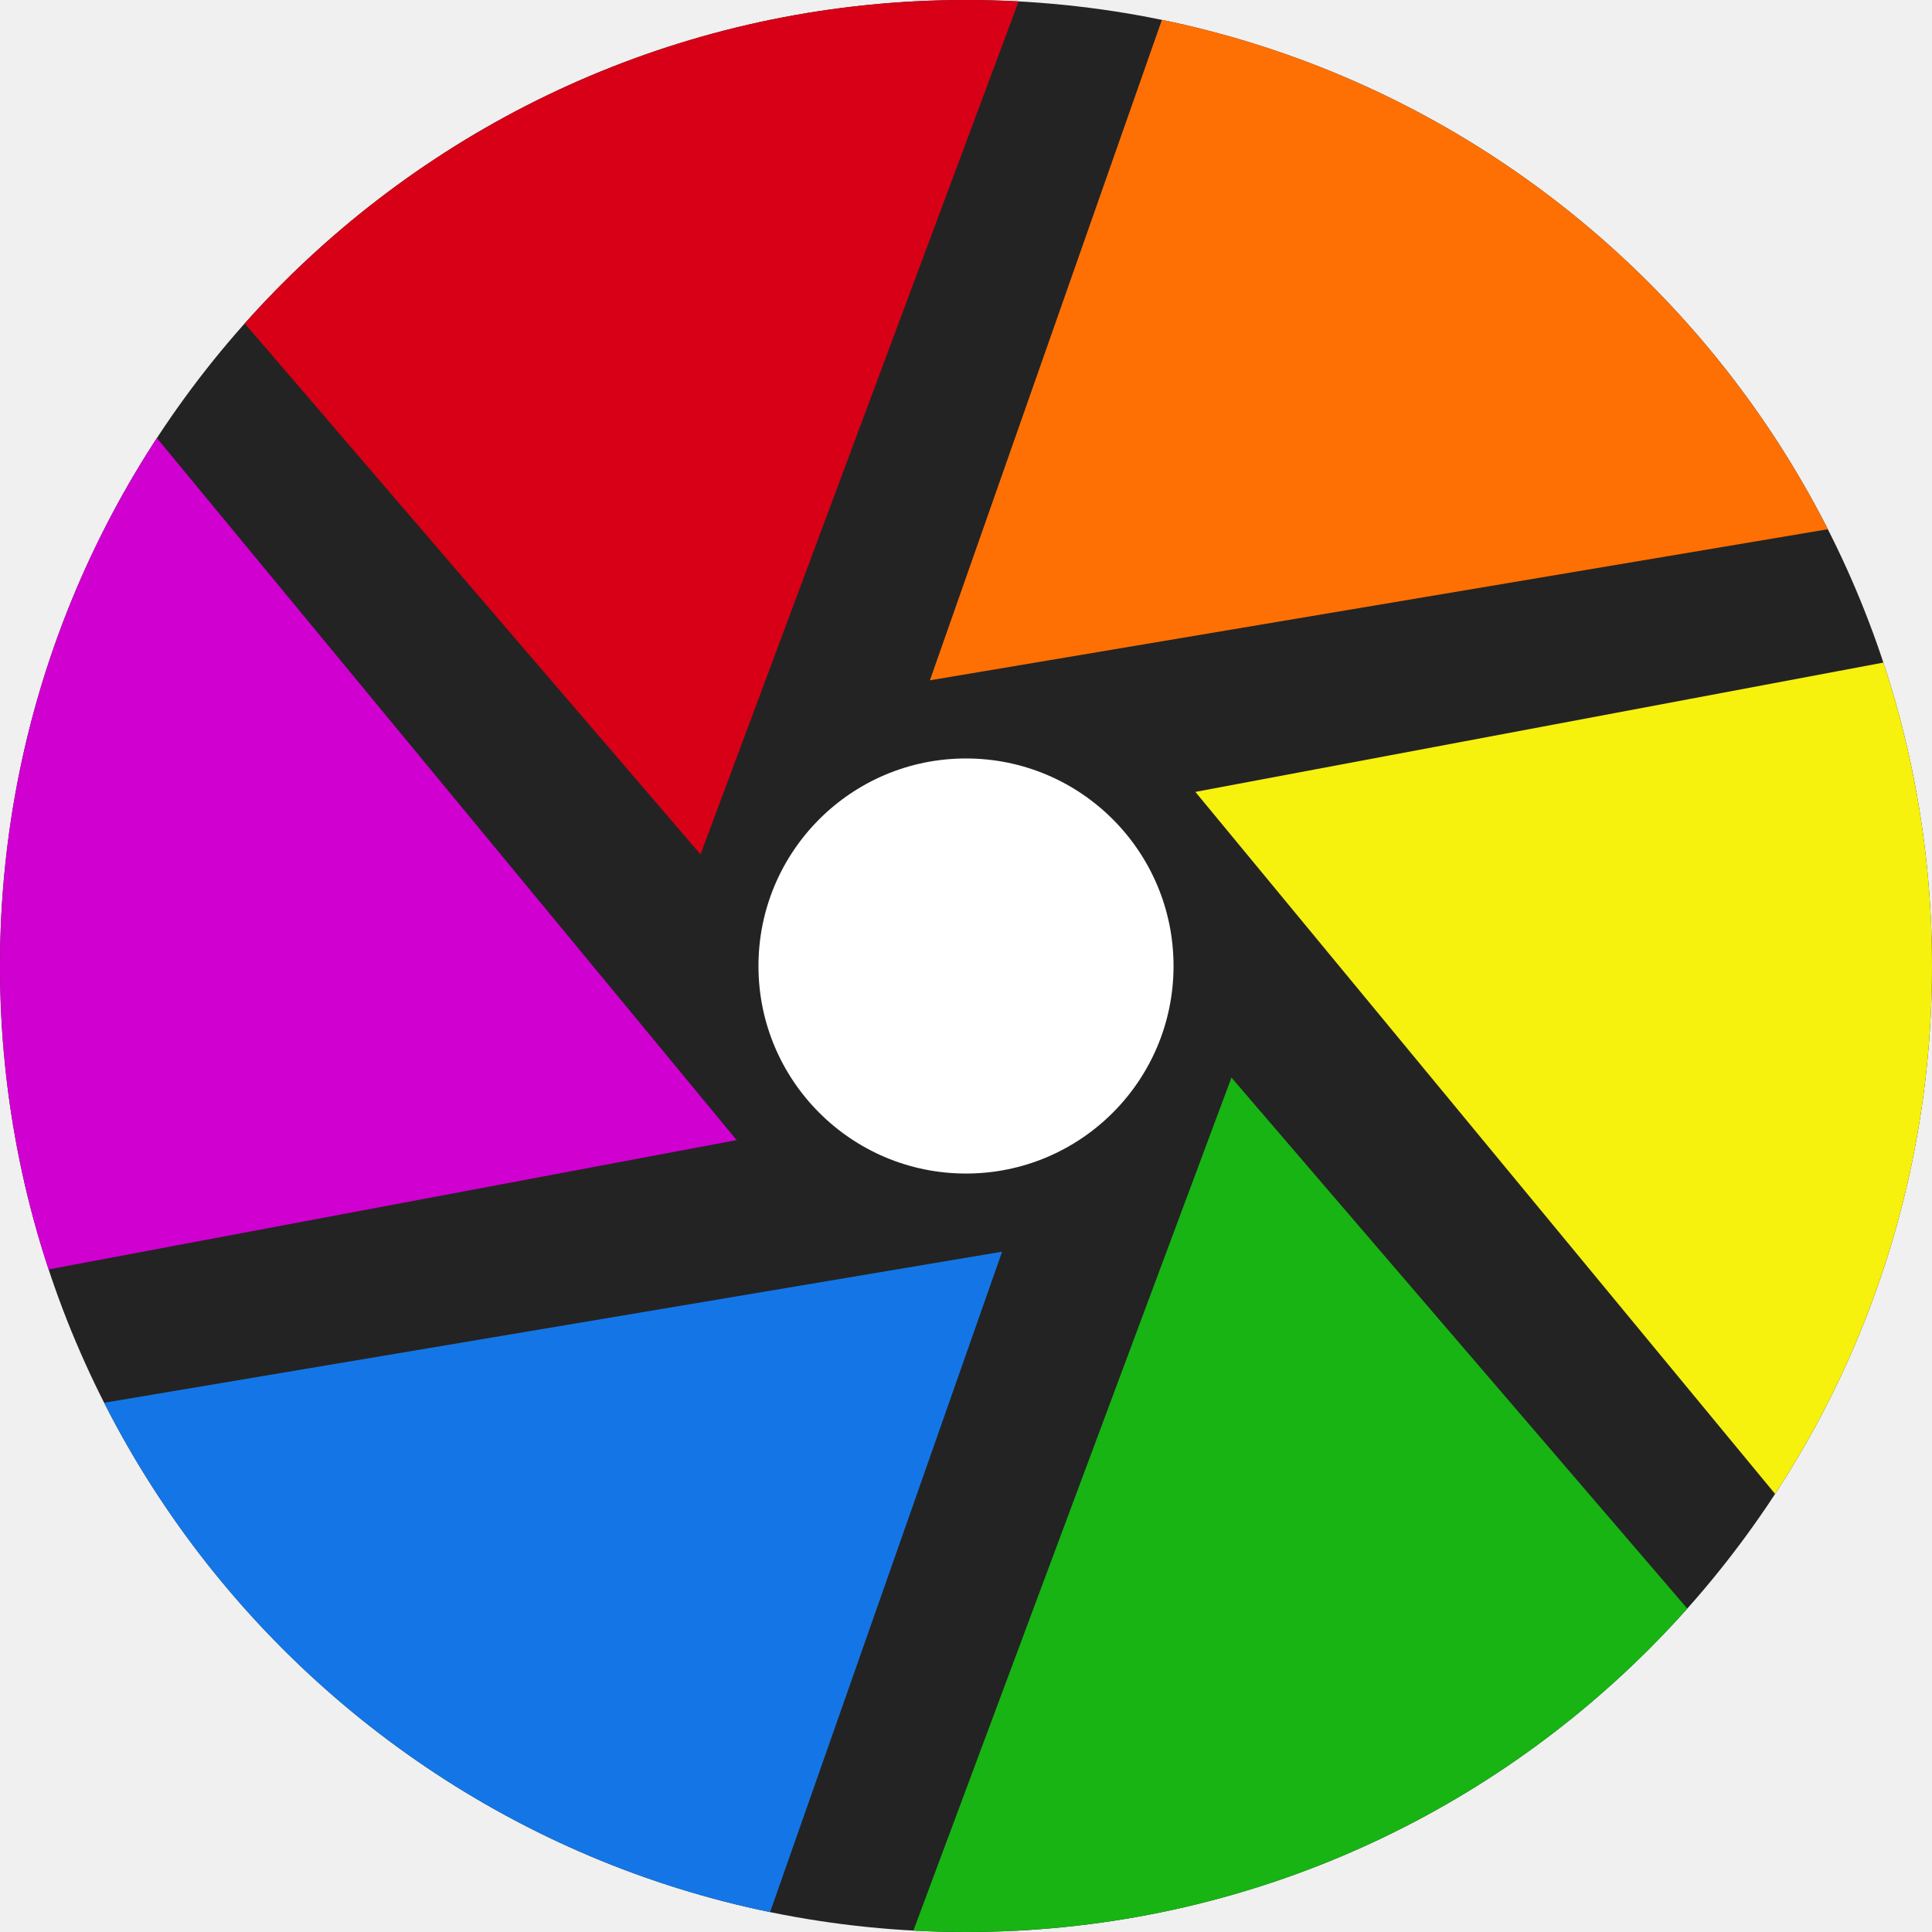
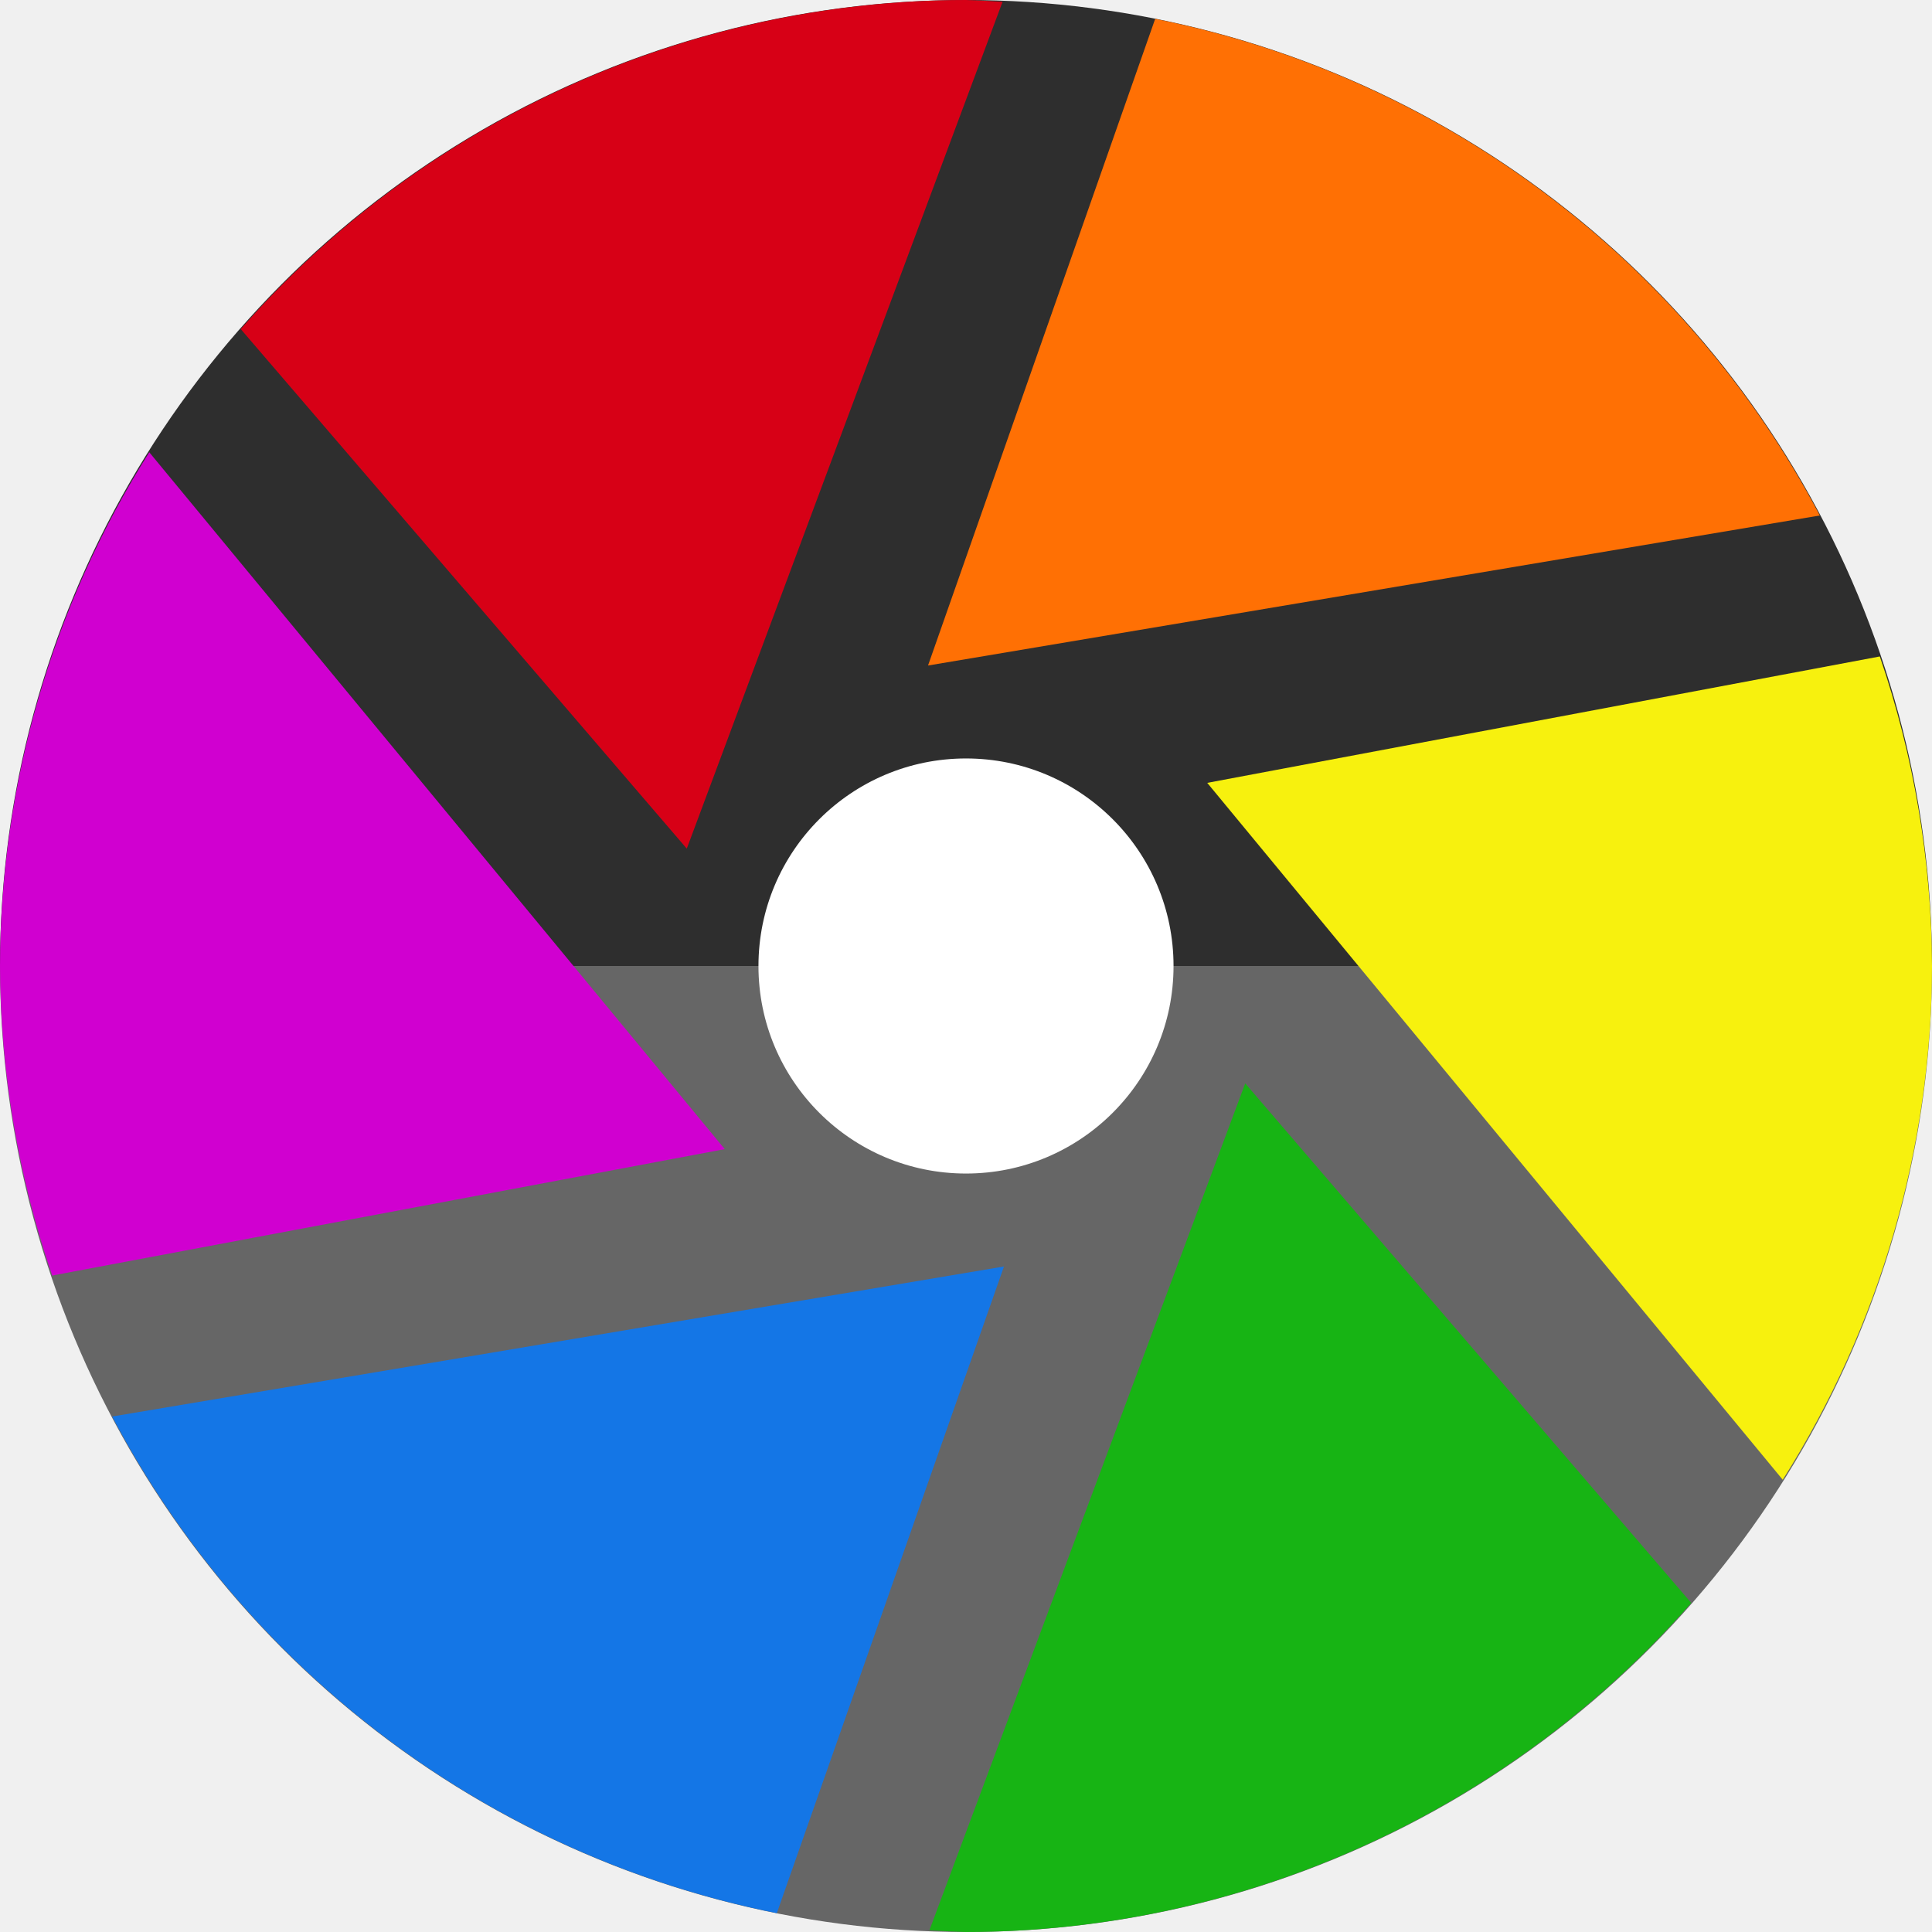
<svg xmlns="http://www.w3.org/2000/svg" width="256" height="256" viewBox="0 0 256 256" id="svg2" version="1.1">
  <defs id="defs4">
    <clipPath id="clipPath5002" clipPathUnits="userSpaceOnUse">
      <g id="g5004">
        <path style="fill:#0f9d58;fill-opacity:1;stroke:none;stroke-width:4.858;stroke-linejoin:round;stroke-miterlimit:4;stroke-dasharray:none;stroke-opacity:1" d="M 88.118,249.435 C 46.103,235.291 14.771,201.687 4.134,159.361 1.338,148.236 0.923,144.163 0.926,127.889 0.928,117.472 1.134,112.014 1.658,108.541 4.465,89.913 12.177,70.638 23.043,55.086 c 3.959,-5.666 8.345,-10.931 9.102,-10.926 0.328,0.002 10.489,18.31 22.579,40.683 12.09,22.373 22.375,41.335 22.854,42.136 0.479,0.802 0.925,2.441 0.99,3.643 0.343,6.316 2.524,14.21 5.642,20.423 2.954,5.887 5.065,8.733 10.435,14.067 6.714,6.67 12.889,10.286 21.732,12.729 3.166,0.874 5.105,1.05 11.575,1.05 8.826,0 12.602,-0.762 19.264,-3.887 2.046,-0.96 3.937,-1.665 4.202,-1.568 0.265,0.097 -11.056,17.665 -25.157,39.038 l -25.639,38.861 -3.094,0.112 c -2.555,0.093 -4.195,-0.258 -9.409,-2.014 z" id="path5006" transform="translate(0,796.3622)" />
        <path style="fill:#f4b400;fill-opacity:1;stroke:none;stroke-width:4.858;stroke-linejoin:round;stroke-miterlimit:4;stroke-dasharray:none;stroke-opacity:1" d="m 112.36,1051.517 c -10.001,-1.45 -12.156,-1.82 -12.532,-2.156 -0.249,-0.222 1.738,-3.748 4.55,-8.072 7.166,-11.021 49.772,-74.648 50.259,-75.055 3.575,-2.992 8.635,-8.041 10.575,-10.554 3.362,-4.353 7.558,-12.914 9.065,-18.494 6.193,-22.925 -2.593,-47.152 -21.7,-59.837 l -2.961,-1.966 17.025,0.296 c 9.364,0.163 31.17,0.434 48.459,0.603 l 31.435,0.307 1.546,4.189 c 2.246,6.086 4.678,15.095 5.935,21.982 1.525,8.36 1.925,28.859 0.739,37.828 -3.08,23.278 -12.813,45.72 -27.802,64.106 -20.476,25.117 -51.46,42.197 -84.146,46.389 -5.312,0.681 -26.646,0.986 -30.446,0.436 z" id="path5008" />
        <path style="fill:#db4437;fill-opacity:1;stroke:none;stroke-width:10;stroke-linejoin:round;stroke-miterlimit:4;stroke-dasharray:none;stroke-opacity:1" d="M 67.99,108.873 C 41.284,59.576 33.29,45.149 32.234,44.345 31.651,43.901 32.811,42.55 38.696,36.815 53.436,22.45 68.809,13.041 87.839,6.736 101.687,2.148 112.582,0.437 127.951,0.437 c 21.31,0 37.805,3.81 56.835,13.126 25.294,12.383 46.194,33.579 58.52,59.346 1.611,3.369 2.93,6.372 2.93,6.675 0,0.56 -10.549,0.495 -71.165,-0.437 l -24.288,-0.374 -3.931,-1.764 c -6.757,-3.033 -10.646,-3.84 -18.658,-3.868 -5.03,-0.018 -7.979,0.208 -10.316,0.788 -14.508,3.604 -26.283,12.948 -33.292,26.419 -3.585,6.891 -5.247,13.082 -6.332,23.583 l -0.337,3.267 -9.927,-18.326 z" id="path5010" transform="translate(0,796.3622)" />
      </g>
    </clipPath>
    <clipPath clipPathUnits="userSpaceOnUse" id="clipPath4271">
      <circle style="fill:#292929;fill-opacity:0.26;stroke:none;stroke-width:10;stroke-linejoin:round;stroke-miterlimit:4;stroke-dasharray:none;stroke-opacity:0.259" id="circle4273" cx="128" cy="128" r="128" />
    </clipPath>
    <clipPath id="clipPath4363" clipPathUnits="userSpaceOnUse">
      <circle style="fill:#4285f4;fill-opacity:1;stroke:none;stroke-width:10;stroke-linejoin:round;stroke-miterlimit:4;stroke-dasharray:none;stroke-opacity:0.259" id="circle4365" cx="128" cy="924.362" r="128" />
    </clipPath>
    <clipPath clipPathUnits="userSpaceOnUse" id="clipPath4452">
      <circle style="fill:#4285f4;fill-opacity:1;stroke:none;stroke-width:10;stroke-linejoin:round;stroke-miterlimit:4;stroke-dasharray:none;stroke-opacity:0.259" id="circle4454" cx="128" cy="924.362" r="128" />
    </clipPath>
    <clipPath id="clipPath4368" clipPathUnits="userSpaceOnUse">
      <circle style="fill:#b0ceff;fill-opacity:1;stroke:none;stroke-width:10;stroke-linejoin:round;stroke-miterlimit:4;stroke-dasharray:none;stroke-opacity:0.259" id="circle4370" cx="128" cy="924.362" r="128" />
    </clipPath>
    <clipPath id="clipPath-284952804">
      <g id="g5628" transform="translate(0,-1004.362)">
        <path id="path5630" transform="matrix(15.33333,0,0,11.5,415,878.8622)" d="m -24,13 c 0,1.105 -0.672,2 -1.5,2 -0.828,0 -1.5,-0.895 -1.5,-2 0,-1.105 0.672,-2 1.5,-2 0.828,0 1.5,0.895 1.5,2 z" style="fill:#1890d0" />
      </g>
    </clipPath>
    <clipPath clipPathUnits="userSpaceOnUse" id="clipPath4286">
      <circle style="fill:#00c3ff;fill-opacity:1;stroke:none;stroke-width:10;stroke-linejoin:round;stroke-miterlimit:4;stroke-dasharray:none;stroke-opacity:0.259" id="circle4288" cx="128" cy="128" r="128" />
    </clipPath>
    <clipPath id="clipPath4263" clipPathUnits="userSpaceOnUse">
      <circle transform="matrix(0.9848077,-0.1736482,0.1736482,0.9848077,0,0)" style="fill:#00c3ff;fill-opacity:1;stroke:none;stroke-width:10;stroke-linejoin:round;stroke-miterlimit:4;stroke-dasharray:none;stroke-opacity:0.259" id="circle4265" cx="-34.453" cy="932.547" r="128" />
    </clipPath>
    <clipPath id="clipPath4608" clipPathUnits="userSpaceOnUse">
      <circle style="fill:#00c3ff;fill-opacity:1;stroke:none;stroke-width:10;stroke-linejoin:round;stroke-miterlimit:4;stroke-dasharray:none;stroke-opacity:0.259" id="circle4610" cx="154.808" cy="944.674" r="67.351" />
    </clipPath>
    <clipPath clipPathUnits="userSpaceOnUse" id="clipPath5376">
      <circle style="fill:#fdac64;fill-opacity:1;stroke:none;stroke-width:10;stroke-linejoin:round;stroke-miterlimit:4;stroke-dasharray:none;stroke-opacity:0.259" id="circle5378" cx="128" cy="924.362" r="128" />
    </clipPath>
    <clipPath id="clipPath4615" clipPathUnits="userSpaceOnUse">
      <circle style="fill:#ff973b;fill-opacity:1;stroke:none;stroke-width:10;stroke-linejoin:round;stroke-miterlimit:4;stroke-dasharray:none;stroke-opacity:0.259" id="circle4617" cx="128" cy="924.362" r="128" />
    </clipPath>
    <clipPath id="clipPath4637" clipPathUnits="userSpaceOnUse">
      <circle style="fill:#ff973b;fill-opacity:1;stroke:none;stroke-width:10;stroke-linejoin:round;stroke-miterlimit:4;stroke-dasharray:none;stroke-opacity:0.259" id="circle4639" cx="128" cy="924.362" r="128" />
    </clipPath>
    <clipPath id="clipPath4643" clipPathUnits="userSpaceOnUse">
      <circle style="fill:#ff973b;fill-opacity:1;stroke:none;stroke-width:10;stroke-linejoin:round;stroke-miterlimit:4;stroke-dasharray:none;stroke-opacity:0.259" id="circle4645" cx="128" cy="924.362" r="128" />
    </clipPath>
    <clipPath id="clipPath4647" clipPathUnits="userSpaceOnUse">
      <circle style="fill:#ff973b;fill-opacity:1;stroke:none;stroke-width:10;stroke-linejoin:round;stroke-miterlimit:4;stroke-dasharray:none;stroke-opacity:0.259" id="circle4649" cx="128" cy="924.362" r="128" />
    </clipPath>
    <clipPath id="clipPath4651" clipPathUnits="userSpaceOnUse">
      <circle style="fill:#ff973b;fill-opacity:1;stroke:none;stroke-width:10;stroke-linejoin:round;stroke-miterlimit:4;stroke-dasharray:none;stroke-opacity:0.259" id="circle4653" cx="128" cy="924.362" r="128" />
    </clipPath>
    <clipPath id="clipPath4715" clipPathUnits="userSpaceOnUse">
      <g id="g4729">
        <path id="path4717" transform="translate(0,796.3622)" d="M 128,0 A 128,128 0 0 0 64.773,16.889 L 128.348,127 191.771,17.145 A 128,128 0 0 0 128,0 Z" style="fill:#d6061c;fill-opacity:1;stroke:none;stroke-width:10;stroke-linejoin:round;stroke-miterlimit:4;stroke-dasharray:none;stroke-opacity:0.259" />
        <path id="path4719" transform="translate(0,796.3622)" d="M 63.904,17.387 A 128,128 0 0 0 0.039,127.199 H 127.305 Z" style="fill:#c916c9;fill-opacity:1;stroke:none;stroke-width:10;stroke-linejoin:round;stroke-miterlimit:4;stroke-dasharray:none;stroke-opacity:0.259" />
        <path id="path4721" transform="translate(0,796.3622)" d="M 192.623,17.666 129.037,127.799 H 255.992 A 128,128 0 0 0 192.623,17.666 Z" style="fill:#f97411;fill-opacity:1;stroke:none;stroke-width:10;stroke-linejoin:round;stroke-miterlimit:4;stroke-dasharray:none;stroke-opacity:0.259" />
        <path id="path4723" transform="translate(0,796.3622)" d="M 0.008,128.199 A 128,128 0 0 0 63.375,238.332 l 63.584,-110.133 z" style="fill:#1d7be6;fill-opacity:1;stroke:none;stroke-width:10;stroke-linejoin:round;stroke-miterlimit:4;stroke-dasharray:none;stroke-opacity:0.259" />
        <path id="path4725" transform="translate(0,796.3622)" d="m 128.691,128.799 63.4,109.816 a 128,128 0 0 0 63.869,-109.816 z" style="fill:#f0e32a;fill-opacity:1;stroke:none;stroke-width:10;stroke-linejoin:round;stroke-miterlimit:4;stroke-dasharray:none;stroke-opacity:0.259" />
        <path id="path4727" transform="translate(0,796.3622)" d="M 127.652,129 64.229,238.855 A 128,128 0 0 0 128,256 128,128 0 0 0 191.225,239.111 Z" style="fill:#25aa23;fill-opacity:1;stroke:none;stroke-width:10;stroke-linejoin:round;stroke-miterlimit:4;stroke-dasharray:none;stroke-opacity:0.259" />
      </g>
    </clipPath>
    <clipPath clipPathUnits="userSpaceOnUse" id="clipPath3982">
      <g id="g3996" transform="translate(-1.25e-6)">
        <path id="path3984" transform="translate(0,796.3622)" d="M 128,0 A 128,128 0 0 0 64.773,16.889 L 128.348,127 191.771,17.145 A 128,128 0 0 0 128,0 Z" style="fill:#d6061c;fill-opacity:1;stroke:none;stroke-width:10;stroke-linejoin:round;stroke-miterlimit:4;stroke-dasharray:none;stroke-opacity:0.259" />
        <path id="path3986" transform="translate(0,796.3622)" d="M 63.904,17.387 A 128,128 0 0 0 0.039,127.199 H 127.305 Z" style="fill:#c916c9;fill-opacity:1;stroke:none;stroke-width:10;stroke-linejoin:round;stroke-miterlimit:4;stroke-dasharray:none;stroke-opacity:0.259" />
        <path id="path3988" transform="translate(0,796.3622)" d="M 192.623,17.666 129.037,127.799 H 255.992 A 128,128 0 0 0 192.623,17.666 Z" style="fill:#f97411;fill-opacity:1;stroke:none;stroke-width:10;stroke-linejoin:round;stroke-miterlimit:4;stroke-dasharray:none;stroke-opacity:0.259" />
        <path id="path3990" transform="translate(0,796.3622)" d="M 0.008,128.199 A 128,128 0 0 0 63.375,238.332 l 63.584,-110.133 z" style="fill:#1d7be6;fill-opacity:1;stroke:none;stroke-width:10;stroke-linejoin:round;stroke-miterlimit:4;stroke-dasharray:none;stroke-opacity:0.259" />
        <path id="path3992" transform="translate(0,796.3622)" d="m 128.691,128.799 63.4,109.816 a 128,128 0 0 0 63.869,-109.816 z" style="fill:#f0e32a;fill-opacity:1;stroke:none;stroke-width:10;stroke-linejoin:round;stroke-miterlimit:4;stroke-dasharray:none;stroke-opacity:0.259" />
        <path id="path3994" transform="translate(0,796.3622)" d="M 127.652,129 64.229,238.855 A 128,128 0 0 0 128,256 128,128 0 0 0 191.225,239.111 Z" style="fill:#25aa23;fill-opacity:1;stroke:none;stroke-width:10;stroke-linejoin:round;stroke-miterlimit:4;stroke-dasharray:none;stroke-opacity:0.259" />
      </g>
    </clipPath>
    <clipPath clipPathUnits="userSpaceOnUse" id="clipPath4827">
      <circle style="fill:#0f0f0f;fill-opacity:1;stroke:none;stroke-width:73.901;stroke-miterlimit:4;stroke-dasharray:none;stroke-opacity:1" id="circle4829" cx="136" cy="921.362" r="128" />
    </clipPath>
    <clipPath clipPathUnits="userSpaceOnUse" id="clipPath5288">
      <circle style="fill:#7d7d7d;fill-opacity:0.567;stroke:none;stroke-width:7.314;stroke-opacity:1" id="circle5290" cx="128" cy="924.362" r="128" />
    </clipPath>
    <linearGradient id="linearGradient4163">
      <stop style="stop-color:#ff7004;stop-opacity:1;" offset="0" id="stop4165" />
      <stop style="stop-color:#ba4704;stop-opacity:1;" offset="1" id="stop4167" />
    </linearGradient>
    <linearGradient id="linearGradient4105">
      <stop style="stop-color:#f7f10e;stop-opacity:1;" offset="0" id="stop4107" />
      <stop style="stop-color:#c58907;stop-opacity:1;" offset="1" id="stop4109" />
    </linearGradient>
    <linearGradient id="linearGradient4123">
      <stop style="stop-color:#17b414;stop-opacity:1;" offset="0" id="stop4125" />
      <stop style="stop-color:#176314;stop-opacity:1;" offset="1" id="stop4127" />
    </linearGradient>
    <linearGradient id="linearGradient4133">
      <stop style="stop-color:#1476e6;stop-opacity:1;" offset="0" id="stop4135" />
      <stop style="stop-color:#143e9a;stop-opacity:1;" offset="1" id="stop4137" />
    </linearGradient>
    <linearGradient id="linearGradient4143">
      <stop style="stop-color:#d000d0;stop-opacity:1;" offset="0" id="stop4145" />
      <stop style="stop-color:#760076;stop-opacity:1;" offset="1" id="stop4147" />
    </linearGradient>
    <linearGradient id="linearGradient4153">
      <stop style="stop-color:#d70016;stop-opacity:1;" offset="0" id="stop4155" />
      <stop style="stop-color:#8d0016;stop-opacity:1;" offset="1" id="stop4157" />
    </linearGradient>
    <clipPath clipPathUnits="userSpaceOnUse" id="clipPath4668">
      <circle style="fill:#0f0f0f;fill-opacity:1;stroke:none;stroke-width:127.723;stroke-miterlimit:4;stroke-dasharray:none;stroke-opacity:1" id="circle4670" cx="256" cy="256" r="221.223" />
    </clipPath>
    <linearGradient id="linearGradient4206">
      <stop style="stop-color:#ffffff;stop-opacity:1;" offset="0" id="stop4208" />
      <stop style="stop-color:#b0b0b0;stop-opacity:1;" offset="1" id="stop4210" />
    </linearGradient>
    <clipPath clipPathUnits="userSpaceOnUse" id="clipPath4632">
      <circle style="fill:#0f0f0f;fill-opacity:1;stroke:none;stroke-width:73.901;stroke-miterlimit:4;stroke-dasharray:none;stroke-opacity:1" id="circle4634" cx="128" cy="924.362" r="128" />
    </clipPath>
+     <clipPath clipPathUnits="userSpaceOnUse" id="clipPath4632-9">
+       <circle style="fill:#0f0f0f;fill-opacity:1;stroke:none;stroke-width:73.901;stroke-miterlimit:4;stroke-dasharray:none;stroke-opacity:1" id="circle4634-4" cx="128" cy="924.362" r="128" />
+     </clipPath>
+     <clipPath clipPathUnits="userSpaceOnUse" id="clipPath4632-9-0">
+       <circle style="fill:#0f0f0f;fill-opacity:1;stroke:none;stroke-width:73.901;stroke-miterlimit:4;stroke-dasharray:none;stroke-opacity:1" id="circle4634-4-8" cx="128" cy="924.362" r="128" />
+     </clipPath>
+     <clipPath clipPathUnits="userSpaceOnUse" id="clipPath1013">
+       <circle r="128" cy="924.362" cx="128" id="circle1015" style="fill:#4a4a4a;fill-opacity:1;stroke-width:2.226" />
+     </clipPath>
+     <clipPath clipPathUnits="userSpaceOnUse" id="clipPath1027">
+       <circle r="128" cy="924.362" cx="128" id="circle1029" style="fill:#4a4a4a;fill-opacity:1;stroke-width:2.226" />
+     </clipPath>
+     <clipPath clipPathUnits="userSpaceOnUse" id="clipPath1031">
+       <circle style="fill:#4a4a4a;fill-opacity:1;stroke-width:2.226" id="circle1033" cx="128" cy="924.362" r="128" />
+     </clipPath>
+     <clipPath clipPathUnits="userSpaceOnUse" id="clipPath1035">
+       <circle r="128" cy="924.362" cx="128" id="circle1037" style="fill:#4a4a4a;fill-opacity:1;stroke-width:2.226" />
+     </clipPath>
+     <clipPath clipPathUnits="userSpaceOnUse" id="clipPath1039">
+       <circle style="fill:#4a4a4a;fill-opacity:1;stroke-width:2.226" id="circle1041" cx="128" cy="924.362" r="128" />
+     </clipPath>
+     <clipPath clipPathUnits="userSpaceOnUse" id="clipPath1043">
+       <circle r="128" cy="924.362" cx="128" id="circle1045" style="fill:#4a4a4a;fill-opacity:1;stroke-width:2.226" />
+     </clipPath>
  </defs>
  <g id="layer1" transform="translate(0,-796.3622)">
-     <path style="fill:none;fill-rule:evenodd;stroke:none;stroke-width:1px;stroke-linecap:butt;stroke-linejoin:miter;stroke-opacity:1" d="M 154.474,968.81 101.04,1048.476 0.486,1048.962 0,842.024 l 33.032,-2.429 45.176,83.552 21.374,35.461 26.717,13.116 z" id="path4913" />
-     <g id="g6809" transform="matrix(0,-2.375598,-2.375598,0,140.643,-153.3981)">
-       <g id="g4214">
-         <g id="g4216" style="fill:#ffffff;fill-opacity:1;fill-rule:nonzero;stroke:none">
-           <path id="path4218" d="m 0,0 c -0.021,-0.11 -0.035,-0.223 -0.057,-0.333 l -424.264,424.264 c 0.022,0.11 0.036,0.223 0.057,0.333 z" />
-           <path id="path4220" d="m -0.057,-0.333 -0.106,0.635 -424.264,424.264 0.106,-0.635 z" />
-           <path id="path4222" d="M -0.163,0.302 C -0.105,0.203 -0.057,0.101 0,0 l -424.264,424.264 c -0.057,0.101 -0.105,0.203 -0.163,0.302 z" />
-           <path id="path4224" d="m 0,0 c 0.324,1.774 0.495,3.59 0.495,5.405 l -424.264,424.264 c 0,-1.815 -0.171,-3.631 -0.495,-5.405 z" />
-           <path id="path4226" d="m 0.495,5.405 c 0,4.026 -0.788,7.931 -2.344,11.607 l -424.264,424.264 c 1.556,-3.676 2.344,-7.581 2.344,-11.607 z" />
-           <path id="path4228" d="m -1.849,17.012 c -1.501,3.549 -3.649,6.736 -6.386,9.473 L -432.499,450.749 c 2.737,-2.737 4.885,-5.924 6.386,-9.473 z" />
-           <path id="path4230" d="m -8.235,26.485 c -0.001,0.001 -0.003,0.003 -0.004,0.004 L -432.503,450.753 c 10e-4,-10e-4 0.003,-0.003 0.004,-0.004 z" />
-           <path id="path4232" d="m -8.239,26.489 c -0.001,0.001 -0.003,0.003 -0.004,0.004 l -424.264,424.264 c 10e-4,-10e-4 0.003,-0.003 0.004,-0.004 z" />
-           <path id="path4234" d="M -8.243,26.493 C -10.98,29.23 -14.169,31.378 -17.716,32.879 l -424.264,424.264 c 3.547,-1.501 6.736,-3.649 9.473,-6.386 z" />
-           <path id="path4236" d="m -17.716,32.879 c -3.676,1.555 -7.581,2.343 -11.605,2.343 l -424.264,424.264 c 4.024,0 7.929,-0.788 11.605,-2.343 z" />
-           <path id="path4238" d="m -29.321,35.222 c -1.898,0 -3.796,-0.179 -5.647,-0.534 l -424.264,424.264 c 1.851,0.355 3.749,0.534 5.647,0.534 z" />
-           <path id="path4240" d="m -34.968,34.688 c -0.004,0 -0.009,0 -0.013,-0.001 l -424.264,424.264 c 0.004,10e-4 0.009,10e-4 0.013,10e-4 z" />
-           <path id="path4242" d="m -34.981,34.687 c 0.103,-0.056 0.209,-0.105 0.31,-0.162 l -424.264,424.264 c -0.101,0.057 -0.207,0.106 -0.31,0.162 z" />
-           <path id="path4244" d="m -34.671,34.525 -0.626,0.098 -424.264,424.264 0.626,-0.098 z" />
-           <path id="path4246" d="m -35.297,34.623 c 0.105,0.021 0.21,0.041 0.316,0.064 l -424.264,424.264 c -0.106,-0.023 -0.211,-0.043 -0.316,-0.064 z" />
-           <path id="path4248" d="m -34.981,34.687 c -2.538,1.348 -5.39,2.069 -8.278,2.069 l -424.264,424.264 c 2.888,0 5.74,-0.721 8.278,-2.069 z" />
-           <path id="path4250" d="m -43.259,36.756 c -4.714,0 -9.148,-1.836 -12.482,-5.171 l -424.264,424.264 c 3.334,3.335 7.768,5.171 12.482,5.171 z" />
-           <path id="path4252" d="m -55.741,31.585 c -3.333,-3.334 -5.168,-7.767 -5.168,-12.482 l -424.264,424.264 c 0,4.715 1.835,9.148 5.168,12.482 z" />
-           <path id="path4254" d="m -60.909,19.103 c 0,-3.001 0.769,-5.952 2.22,-8.559 l -424.264,424.264 c -1.451,2.607 -2.22,5.558 -2.22,8.559 z" />
-           <path id="path4256" d="m -58.689,10.544 c 0.018,0.109 0.031,0.218 0.051,0.325 l -424.264,424.264 c -0.02,-0.107 -0.033,-0.216 -0.051,-0.325 z" />
-           <path id="path4258" d="m -58.638,10.869 0.109,-0.624 -424.264,424.264 -0.109,0.624 z" />
-           <path id="path4260" d="m -58.529,10.245 c -0.057,0.098 -0.106,0.2 -0.16,0.299 l -424.264,424.264 c 0.054,-0.099 0.103,-0.201 0.16,-0.299 z" />
-           <path id="path4262" d="M -58.689,10.544 C -58.984,8.855 -59.14,7.129 -59.14,5.405 l -424.264,424.264 c 0,1.724 0.156,3.45 0.451,5.139 z" />
-           <path id="path4264" d="m -59.14,5.405 c 0,-4.024 0.79,-7.929 2.346,-11.606 l -424.264,424.264 c -1.556,3.677 -2.346,7.582 -2.346,11.606 z" />
-           <path id="path4266" d="m -56.794,-6.201 c 1.5,-3.553 3.651,-6.74 6.388,-9.477 l -424.264,424.264 c -2.737,2.737 -4.888,5.924 -6.388,9.477 z" />
-           <path id="path4268" d="m -50.406,-15.678 c 2.738,-2.738 5.926,-4.89 9.478,-6.388 l -424.264,424.264 c -3.552,1.498 -6.74,3.65 -9.478,6.388 z" />
-           <path id="path4270" d="m -40.928,-22.066 c 3.676,-1.559 7.582,-2.347 11.607,-2.347 l -424.264,424.264 c -4.025,0 -7.931,0.788 -11.607,2.347 z" />
-           <path id="path4272" d="m -29.321,-24.413 c 1.752,0 3.508,0.159 5.222,0.464 l -424.264,424.264 c -1.714,-0.305 -3.47,-0.464 -5.222,-0.464 z" />
-           <path id="path4274" d="m -24.099,-23.949 c -0.1,0.056 -0.203,0.106 -0.304,0.165 l -424.264,424.264 c 0.101,-0.059 0.204,-0.109 0.304,-0.165 z" />
-           <path id="path4276" d="m -24.403,-23.784 0.636,-0.112 -424.264,424.264 -0.636,0.112 z" />
-           <path id="path4278" d="m -23.767,-23.896 c -0.11,-0.02 -0.22,-0.034 -0.332,-0.053 l -424.264,424.264 c 0.112,0.019 0.222,0.033 0.332,0.053 z" />
-           <path id="path4280" d="M -24.099,-23.949 C -7.897,-32.193 8.224,-15.099 0,0 l -424.264,424.264 c 8.224,-15.099 -7.897,-32.193 -24.099,-23.949 z" />
-         </g>
-         <path d="M 0,0 C -0.021,-0.11 -0.035,-0.223 -0.057,-0.333 L -0.163,0.302 C -0.105,0.203 -0.057,0.101 0,0 c 0.324,1.774 0.495,3.59 0.495,5.405 0,4.026 -0.788,7.931 -2.344,11.607 -1.502,3.551 -3.651,6.739 -6.39,9.477 -2.738,2.739 -5.928,4.888 -9.477,6.39 -3.676,1.555 -7.581,2.343 -11.605,2.343 -1.898,0 -3.796,-0.179 -5.647,-0.534 -0.004,0 -0.009,0 -0.013,-0.001 0.103,-0.056 0.209,-0.105 0.31,-0.162 l -0.626,0.098 c 0.105,0.021 0.21,0.041 0.316,0.064 -2.538,1.348 -5.39,2.069 -8.278,2.069 -4.714,0 -9.148,-1.836 -12.482,-5.171 -3.333,-3.334 -5.168,-7.767 -5.168,-12.482 0,-3.001 0.769,-5.952 2.22,-8.559 0.018,0.109 0.031,0.218 0.051,0.325 l 0.109,-0.624 c -0.057,0.098 -0.106,0.2 -0.16,0.299 -0.295,-1.689 -0.451,-3.415 -0.451,-5.139 0,-4.024 0.79,-7.929 2.346,-11.606 1.5,-3.553 3.651,-6.74 6.388,-9.477 2.738,-2.738 5.926,-4.89 9.478,-6.388 3.676,-1.559 7.582,-2.347 11.607,-2.347 1.752,0 3.508,0.159 5.222,0.464 -0.1,0.056 -0.203,0.106 -0.304,0.165 l 0.636,-0.112 c -0.11,-0.02 -0.22,-0.034 -0.332,-0.053 C -7.897,-32.193 8.224,-15.099 0,0" style="fill:#ffffff;fill-opacity:1;fill-rule:nonzero;stroke:none" id="path6811" />
-       </g>
-     </g>
-     <path id="path4662" transform="translate(0,796.3622)" d="m 128,127.611 -0.338,0.193 v 0.391 l 0.336,0.193 0.338,-0.195 v -0.389 z" style="fill:#ababab;fill-opacity:1;stroke:none;stroke-width:10;stroke-linejoin:round;stroke-miterlimit:4;stroke-dasharray:none;stroke-opacity:0.259" />
-     <circle r="128" cy="924.362" cx="128" id="path4731" style="fill:#232323;fill-opacity:1;stroke:none;stroke-width:73.901;stroke-miterlimit:4;stroke-dasharray:none;stroke-opacity:1" />
-     <g id="g4628" clip-path="url(#clipPath4632)">
-       <path id="path3902" d="m 155.312,795.142 -32.094,91.365 126.388,-21.264 C 230.886,829.292 196.398,802.874 155.312,795.142 Z" style="display:inline;fill:#ff7004;fill-opacity:1;fill-rule:nonzero;stroke:none;stroke-width:0.579;filter:url(#filter3903)" />
-       <path style="display:inline;fill:#f7f10e;fill-opacity:1;fill-rule:nonzero;stroke:none;stroke-width:0.579;filter:url(#filter3903)" d="m 253.564,883.405 -95.171,17.888 81.609,98.824 c 21.775,-34.188 27.41,-77.264 13.562,-116.712 z" id="path3905" />
-       <path id="path3909" d="m 226.252,1012.625 -63.077,-73.477 -44.779,120.087 c 40.495,1.763 80.617,-14.894 107.856,-46.61 z" style="display:inline;fill:#17b414;fill-opacity:1;fill-rule:nonzero;stroke:none;stroke-width:0.579;filter:url(#filter3903)" />
-       <path style="display:inline;fill:#1476e6;fill-opacity:1;fill-rule:nonzero;stroke:none;stroke-width:0.579;filter:url(#filter3903)" d="M 100.688,1053.582 132.782,962.217 6.394,983.481 c 18.72,35.951 53.207,62.37 94.294,70.101 z" id="path3913" />
-       <path id="path3917" d="M 2.436,965.319 97.608,947.431 15.999,848.608 C -5.776,882.796 -11.411,925.872 2.436,965.319 Z" style="display:inline;fill:#d000d0;fill-opacity:1;fill-rule:nonzero;stroke:none;stroke-width:0.579;filter:url(#filter3903)" />
-       <path style="display:inline;fill:#d70016;fill-opacity:1;fill-rule:nonzero;stroke:none;stroke-width:0.579;filter:url(#filter3903)" d="M 29.748,836.1 92.825,909.576 137.605,789.489 C 97.11,787.726 56.987,804.383 29.748,836.1 Z" id="path3921" />
-     </g>
+     <path d="m 256,-924.362 a 128,128 0 0 1 -64,110.851 128,128 0 0 1 -128,0 A 128,128 0 0 1 0,-924.362 l 128,1e-5 z" id="path916" style="fill:#2e2e2e;fill-opacity:1;stroke-width:2.226" transform="scale(1,-1)" />
+     <path style="fill:#666666;fill-opacity:1;stroke-width:2.226" id="path953" d="m 256,924.362 a 128,128 0 0 1 -64,110.851 128,128 0 0 1 -128,0 A 128,128 0 0 1 0,924.362 l 128,0 z" />
    <circle cy="924.362" cx="128" style="display:inline;fill:#ffffff;fill-opacity:1;stroke:none;stroke-width:0.859" id="path4204" r="27.5" />
+     <path style="display:inline;fill:#ff7004;fill-opacity:1;fill-rule:nonzero;stroke:none;stroke-width:0.609" d="M 153.068 2.496 L 122.969 88.184 L 241.137 68.303 A 128 128 0 0 0 153.068 2.496 z " transform="translate(0,796.3622)" id="path3902" />
+     <path style="display:inline;fill:#f7f10e;fill-opacity:1;fill-rule:nonzero;stroke:none;stroke-width:0.609" d="M 249.084 86.984 L 159.967 103.734 L 236.219 196.072 A 128 128 0 0 0 256 128 A 128 128 0 0 0 249.084 86.984 z " transform="translate(0,796.3622)" id="path3905" />
+     <path style="display:inline;fill:#17b414;fill-opacity:1;fill-rule:nonzero;stroke:none;stroke-width:0.609" d="M 164.998 143.553 L 123.158 255.758 A 128 128 0 0 0 128 256 A 128 128 0 0 0 224.098 212.395 L 164.998 143.553 z " transform="translate(0,796.3622)" id="path3909" />
+     <path style="display:inline;fill:#1476e6;fill-opacity:1;fill-rule:nonzero;stroke:none;stroke-width:0.609" d="M 133.031 167.816 L 14.863 187.697 A 128 128 0 0 0 102.932 253.504 L 133.031 167.816 z " transform="translate(0,796.3622)" id="path3913" />
+     <path style="display:inline;fill:#d000d0;fill-opacity:1;fill-rule:nonzero;stroke:none;stroke-width:0.609" d="M 19.781 59.928 A 128 128 0 0 0 0 128 A 128 128 0 0 0 6.916 169.016 L 96.033 152.266 L 19.781 59.928 z " transform="translate(0,796.3622)" id="path3917" />
+     <path style="display:inline;fill:#d70016;fill-opacity:1;fill-rule:nonzero;stroke:none;stroke-width:0.609" d="M 128 0 A 128 128 0 0 0 31.902 43.605 L 91.002 112.447 L 132.842 0.242 A 128 128 0 0 0 128 0 z " transform="translate(0,796.3622)" id="path3921" />
  </g>
</svg>
